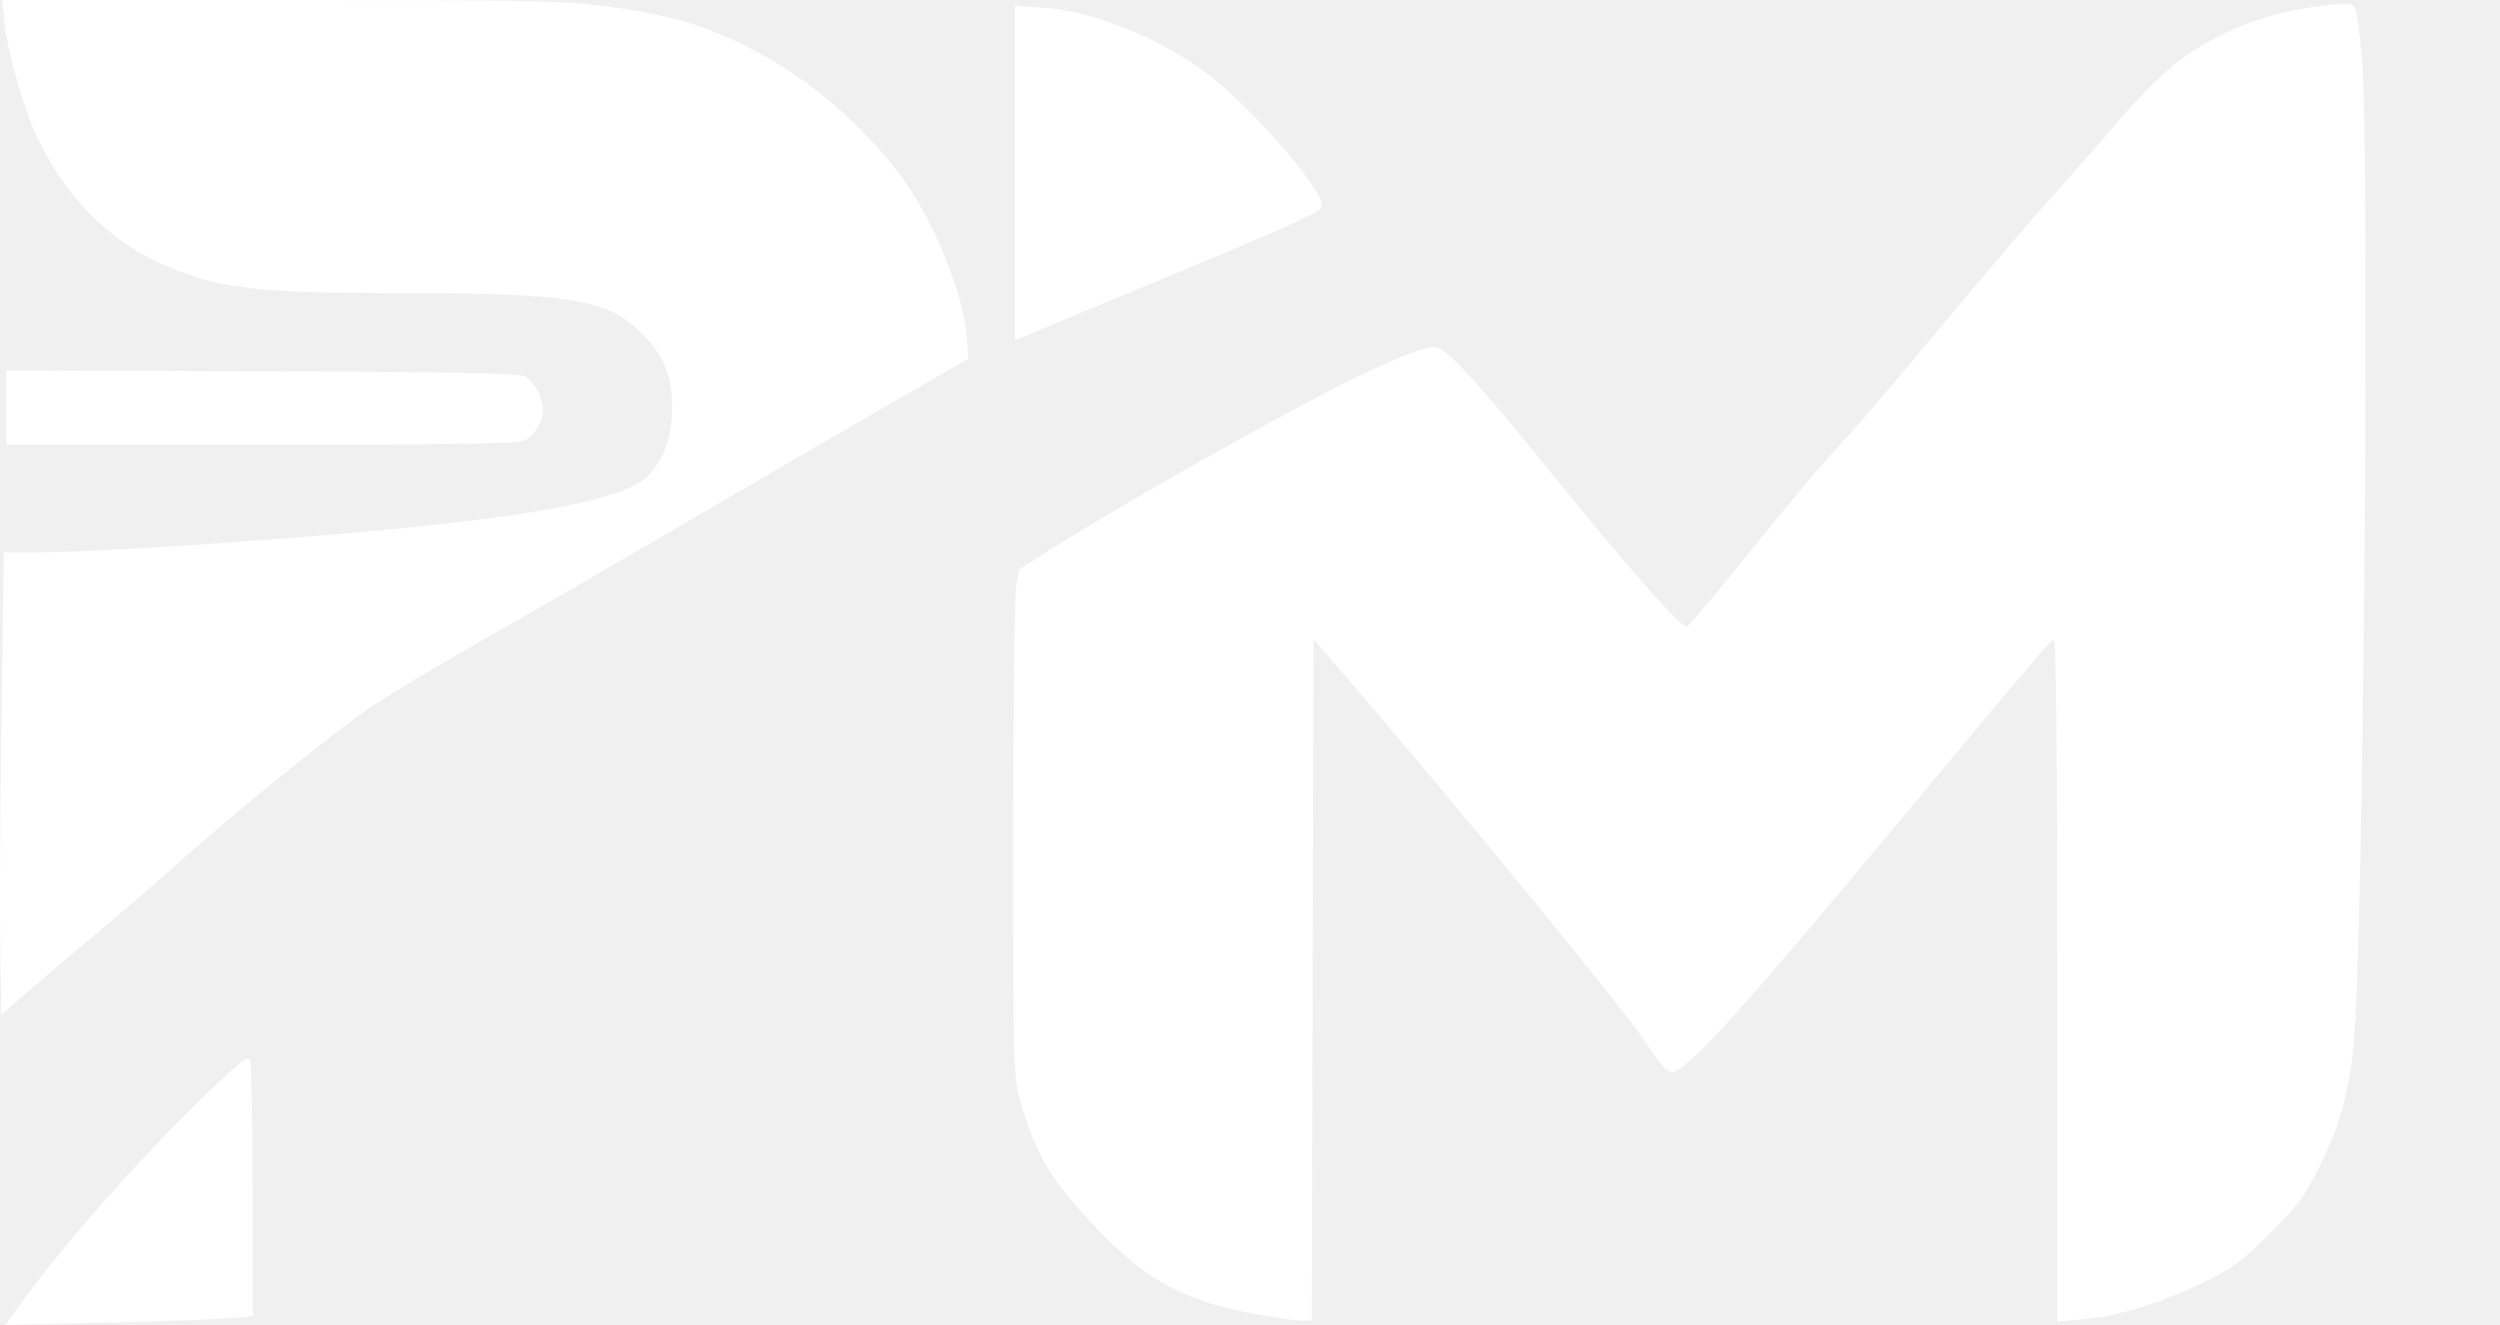
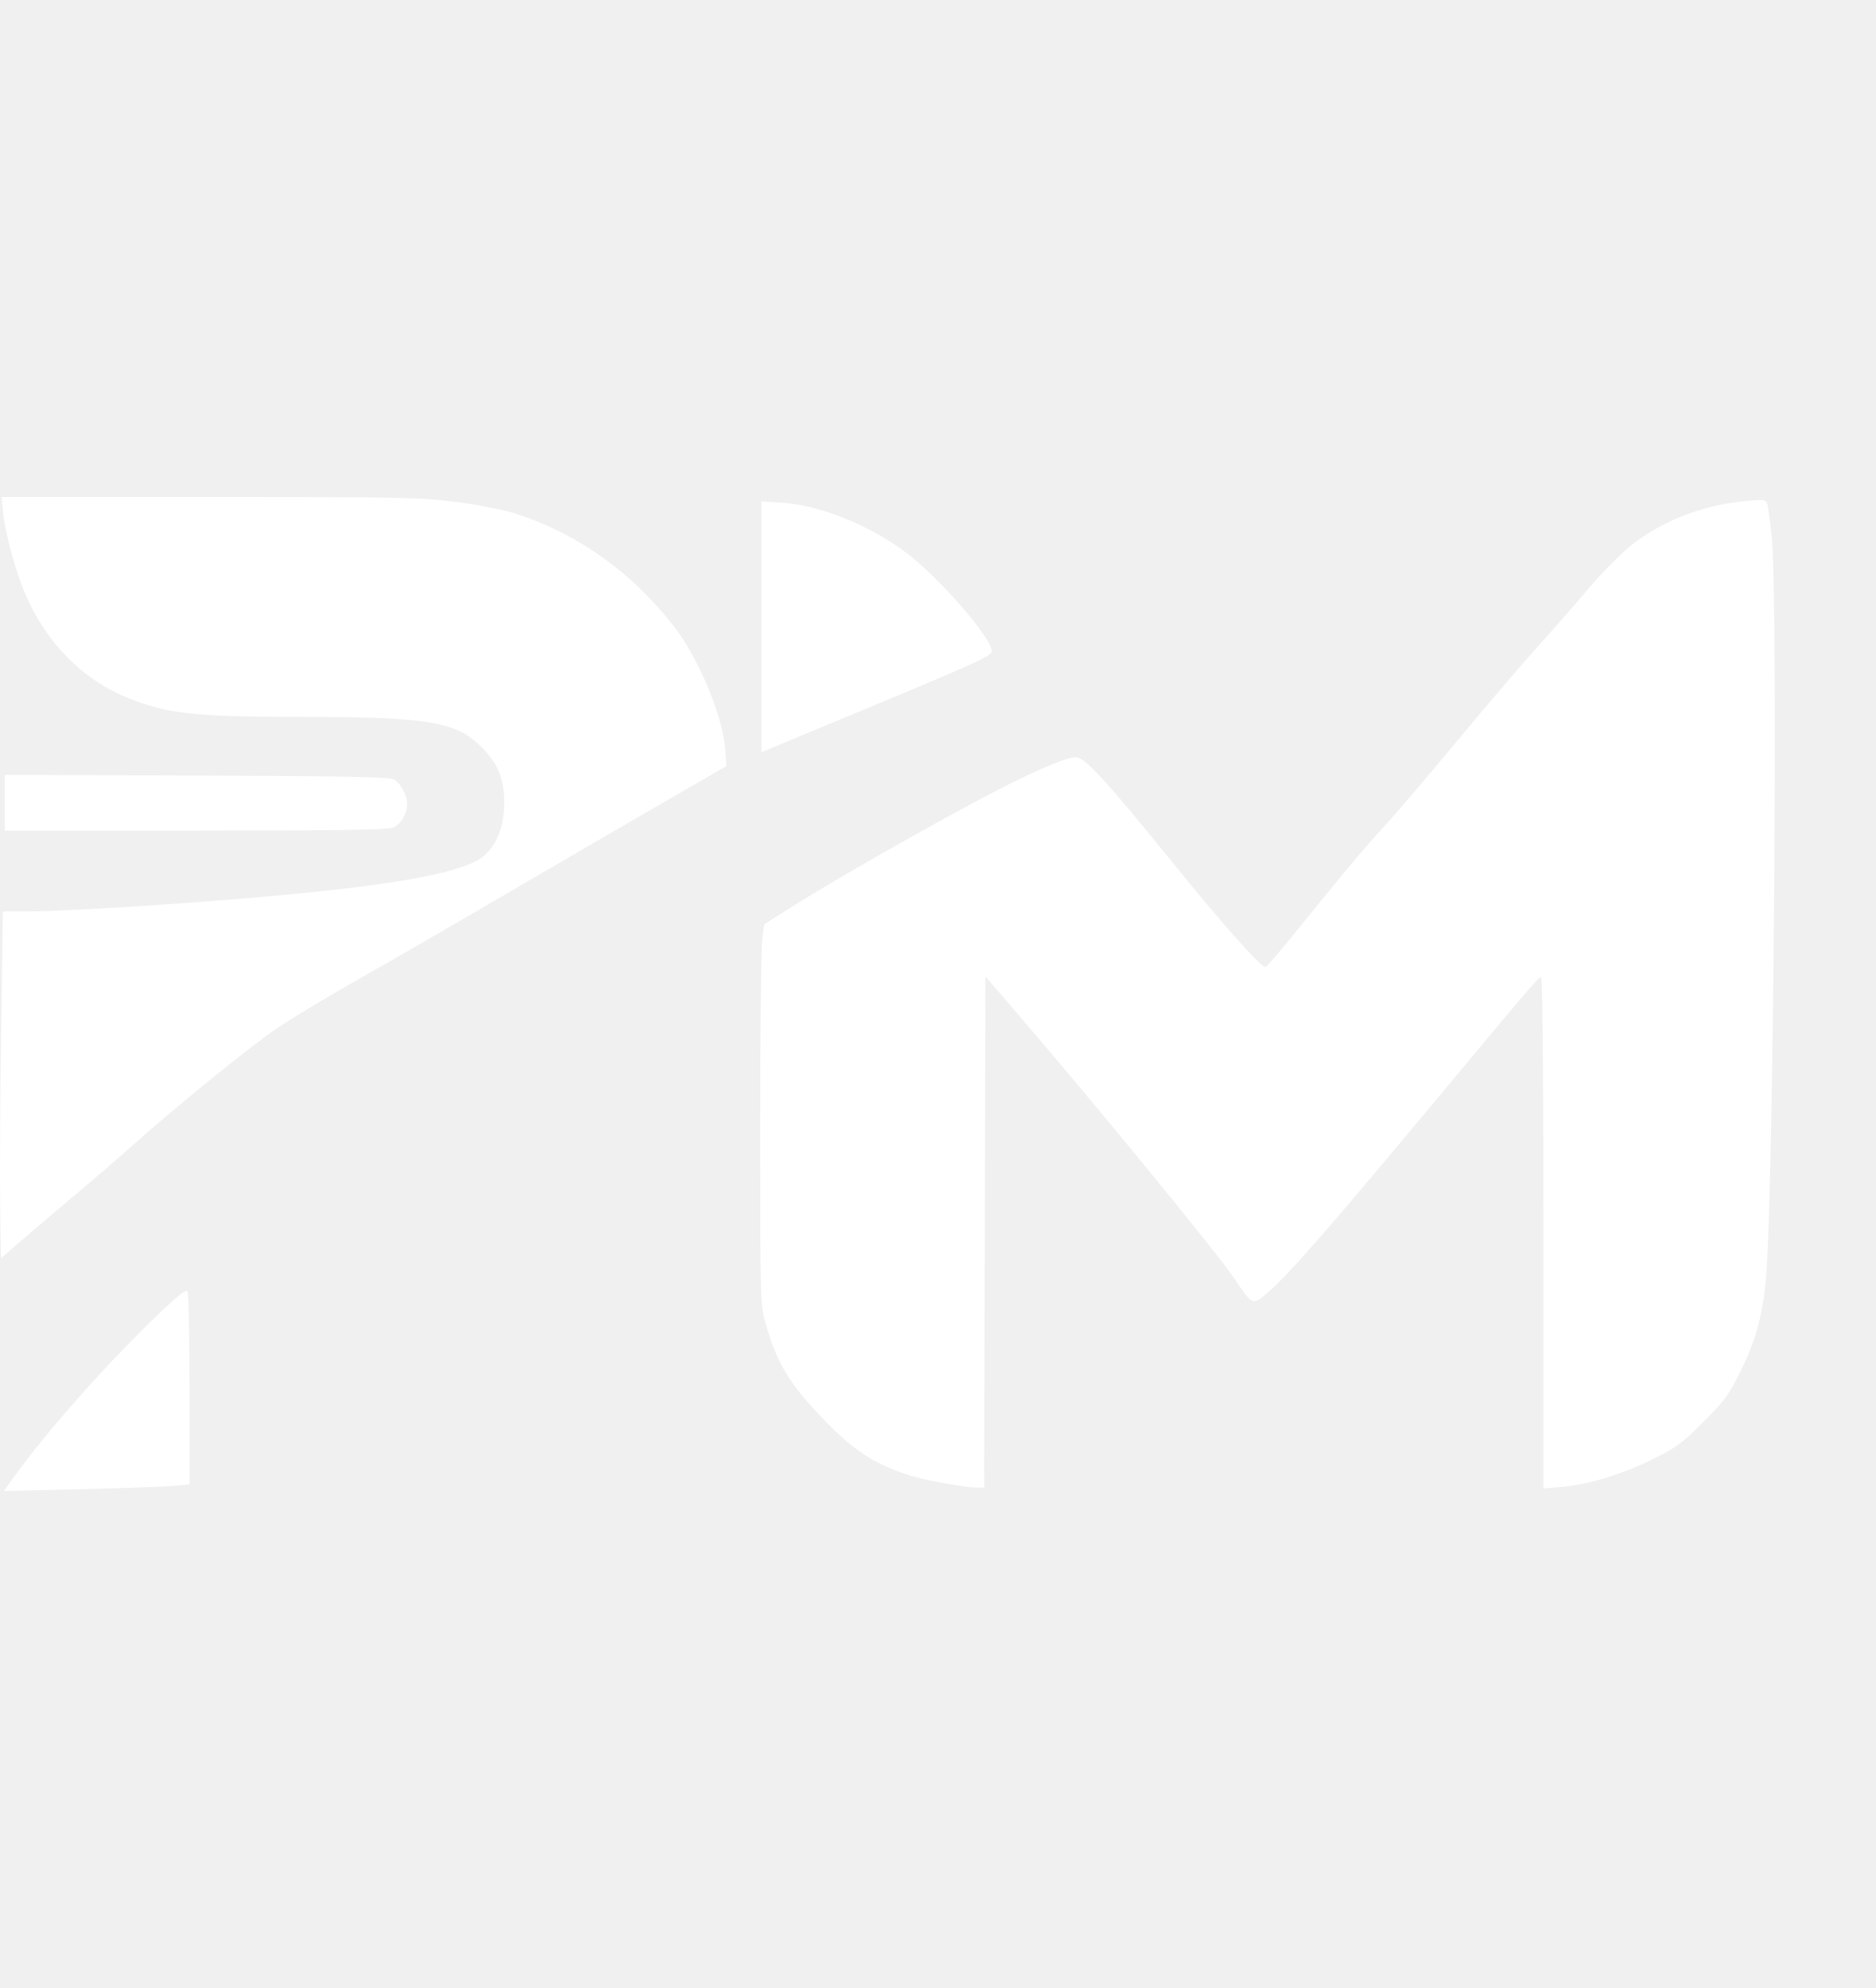
- <svg xmlns="http://www.w3.org/2000/svg" width="100" height="53" viewBox="0 0 100 53" fill="none">
+ <svg xmlns="http://www.w3.org/2000/svg" width="50" height="53" viewBox="0 0 100 53" fill="none">
  <path fill-rule="evenodd" clip-rule="evenodd" d="M0.17 0.842C0.283 1.943 0.823 3.942 1.328 5.126C2.457 7.776 4.385 9.732 6.845 10.725C8.915 11.56 10.416 11.723 16.038 11.724C22.7 11.726 24.23 11.967 25.558 13.221C26.518 14.128 26.887 14.984 26.887 16.305C26.887 17.516 26.504 18.52 25.809 19.129C24.856 19.965 21.505 20.622 15.165 21.216C10.475 21.655 3.629 22.095 1.452 22.098L0.152 22.099L0.059 28.601C0.008 32.177 -0.014 36.336 0.009 37.843L0.053 40.583L1.335 39.48C2.04 38.874 3.345 37.766 4.236 37.018C5.126 36.271 6.34 35.223 6.934 34.691C9.317 32.552 13.495 29.167 14.895 28.24C15.711 27.7 17.593 26.572 19.078 25.734C20.562 24.896 24.174 22.808 27.106 21.094C30.037 19.381 33.851 17.162 35.582 16.165L38.728 14.351L38.67 13.475C38.555 11.746 37.267 8.634 35.964 6.94C33.783 4.105 30.912 2.029 27.674 0.946C26.941 0.701 25.711 0.449 24.407 0.277C22.446 0.019 21.622 0.002 11.199 0.001L0.083 0L0.17 0.842ZM92.95 0.227C90.699 0.459 88.562 1.307 86.925 2.615C86.394 3.04 85.362 4.093 84.631 4.956C83.901 5.82 82.722 7.165 82.011 7.945C81.301 8.726 79.358 11.002 77.694 13.003C76.03 15.004 74.269 17.066 73.782 17.585C72.872 18.555 71.38 20.336 68.957 23.346C68.196 24.29 67.523 25.064 67.462 25.064C67.209 25.064 65.047 22.622 62.391 19.337C59.045 15.197 57.835 13.879 57.383 13.879C56.845 13.879 55.342 14.513 52.946 15.751C50.214 17.162 44.536 20.388 42.328 21.784L40.752 22.78L40.641 23.551C40.581 23.976 40.531 28.537 40.531 33.688C40.532 42.992 40.533 43.06 40.835 44.119C41.431 46.211 42.092 47.293 43.962 49.232C45.574 50.902 46.736 51.637 48.694 52.224C49.442 52.449 51.56 52.822 52.084 52.822H52.471L52.54 25.566L54.035 27.302C58.202 32.139 64.879 40.283 65.791 41.642C66.783 43.118 66.775 43.115 67.545 42.464C68.577 41.593 70.744 39.127 75.615 33.283C81.858 25.794 82.021 25.603 82.164 25.603C82.243 25.603 82.291 30.826 82.291 39.232V52.862L83.273 52.779C84.671 52.661 86.452 52.121 88.093 51.317C89.341 50.706 89.664 50.469 90.804 49.331C91.941 48.196 92.183 47.867 92.796 46.624C93.613 44.966 93.975 43.645 94.155 41.66C94.557 37.209 94.806 5.376 94.464 2.13C94.372 1.264 94.261 0.46 94.216 0.345C94.137 0.137 93.967 0.122 92.95 0.227ZM40.599 13.613L41.105 13.398C41.383 13.28 43.219 12.515 45.186 11.7C52.03 8.86 52.877 8.477 52.877 8.22C52.877 7.519 50.063 4.283 48.301 2.958C46.372 1.507 43.715 0.437 41.712 0.305L40.599 0.232V13.613ZM0.255 17.787H10.436C18.042 17.787 20.706 17.746 20.97 17.626C21.378 17.441 21.709 16.879 21.709 16.372C21.709 15.9 21.369 15.273 20.999 15.062C20.762 14.927 18.475 14.882 10.476 14.852L0.255 14.815V17.787ZM8.594 43.429C5.73 46.16 2.517 49.779 0.67 52.355L0.207 53L4.245 52.906C6.466 52.855 8.693 52.776 9.194 52.731L10.105 52.649L10.103 47.581C10.102 44.794 10.054 42.441 9.997 42.352C9.928 42.242 9.472 42.592 8.594 43.429Z" fill="white" />
</svg>
